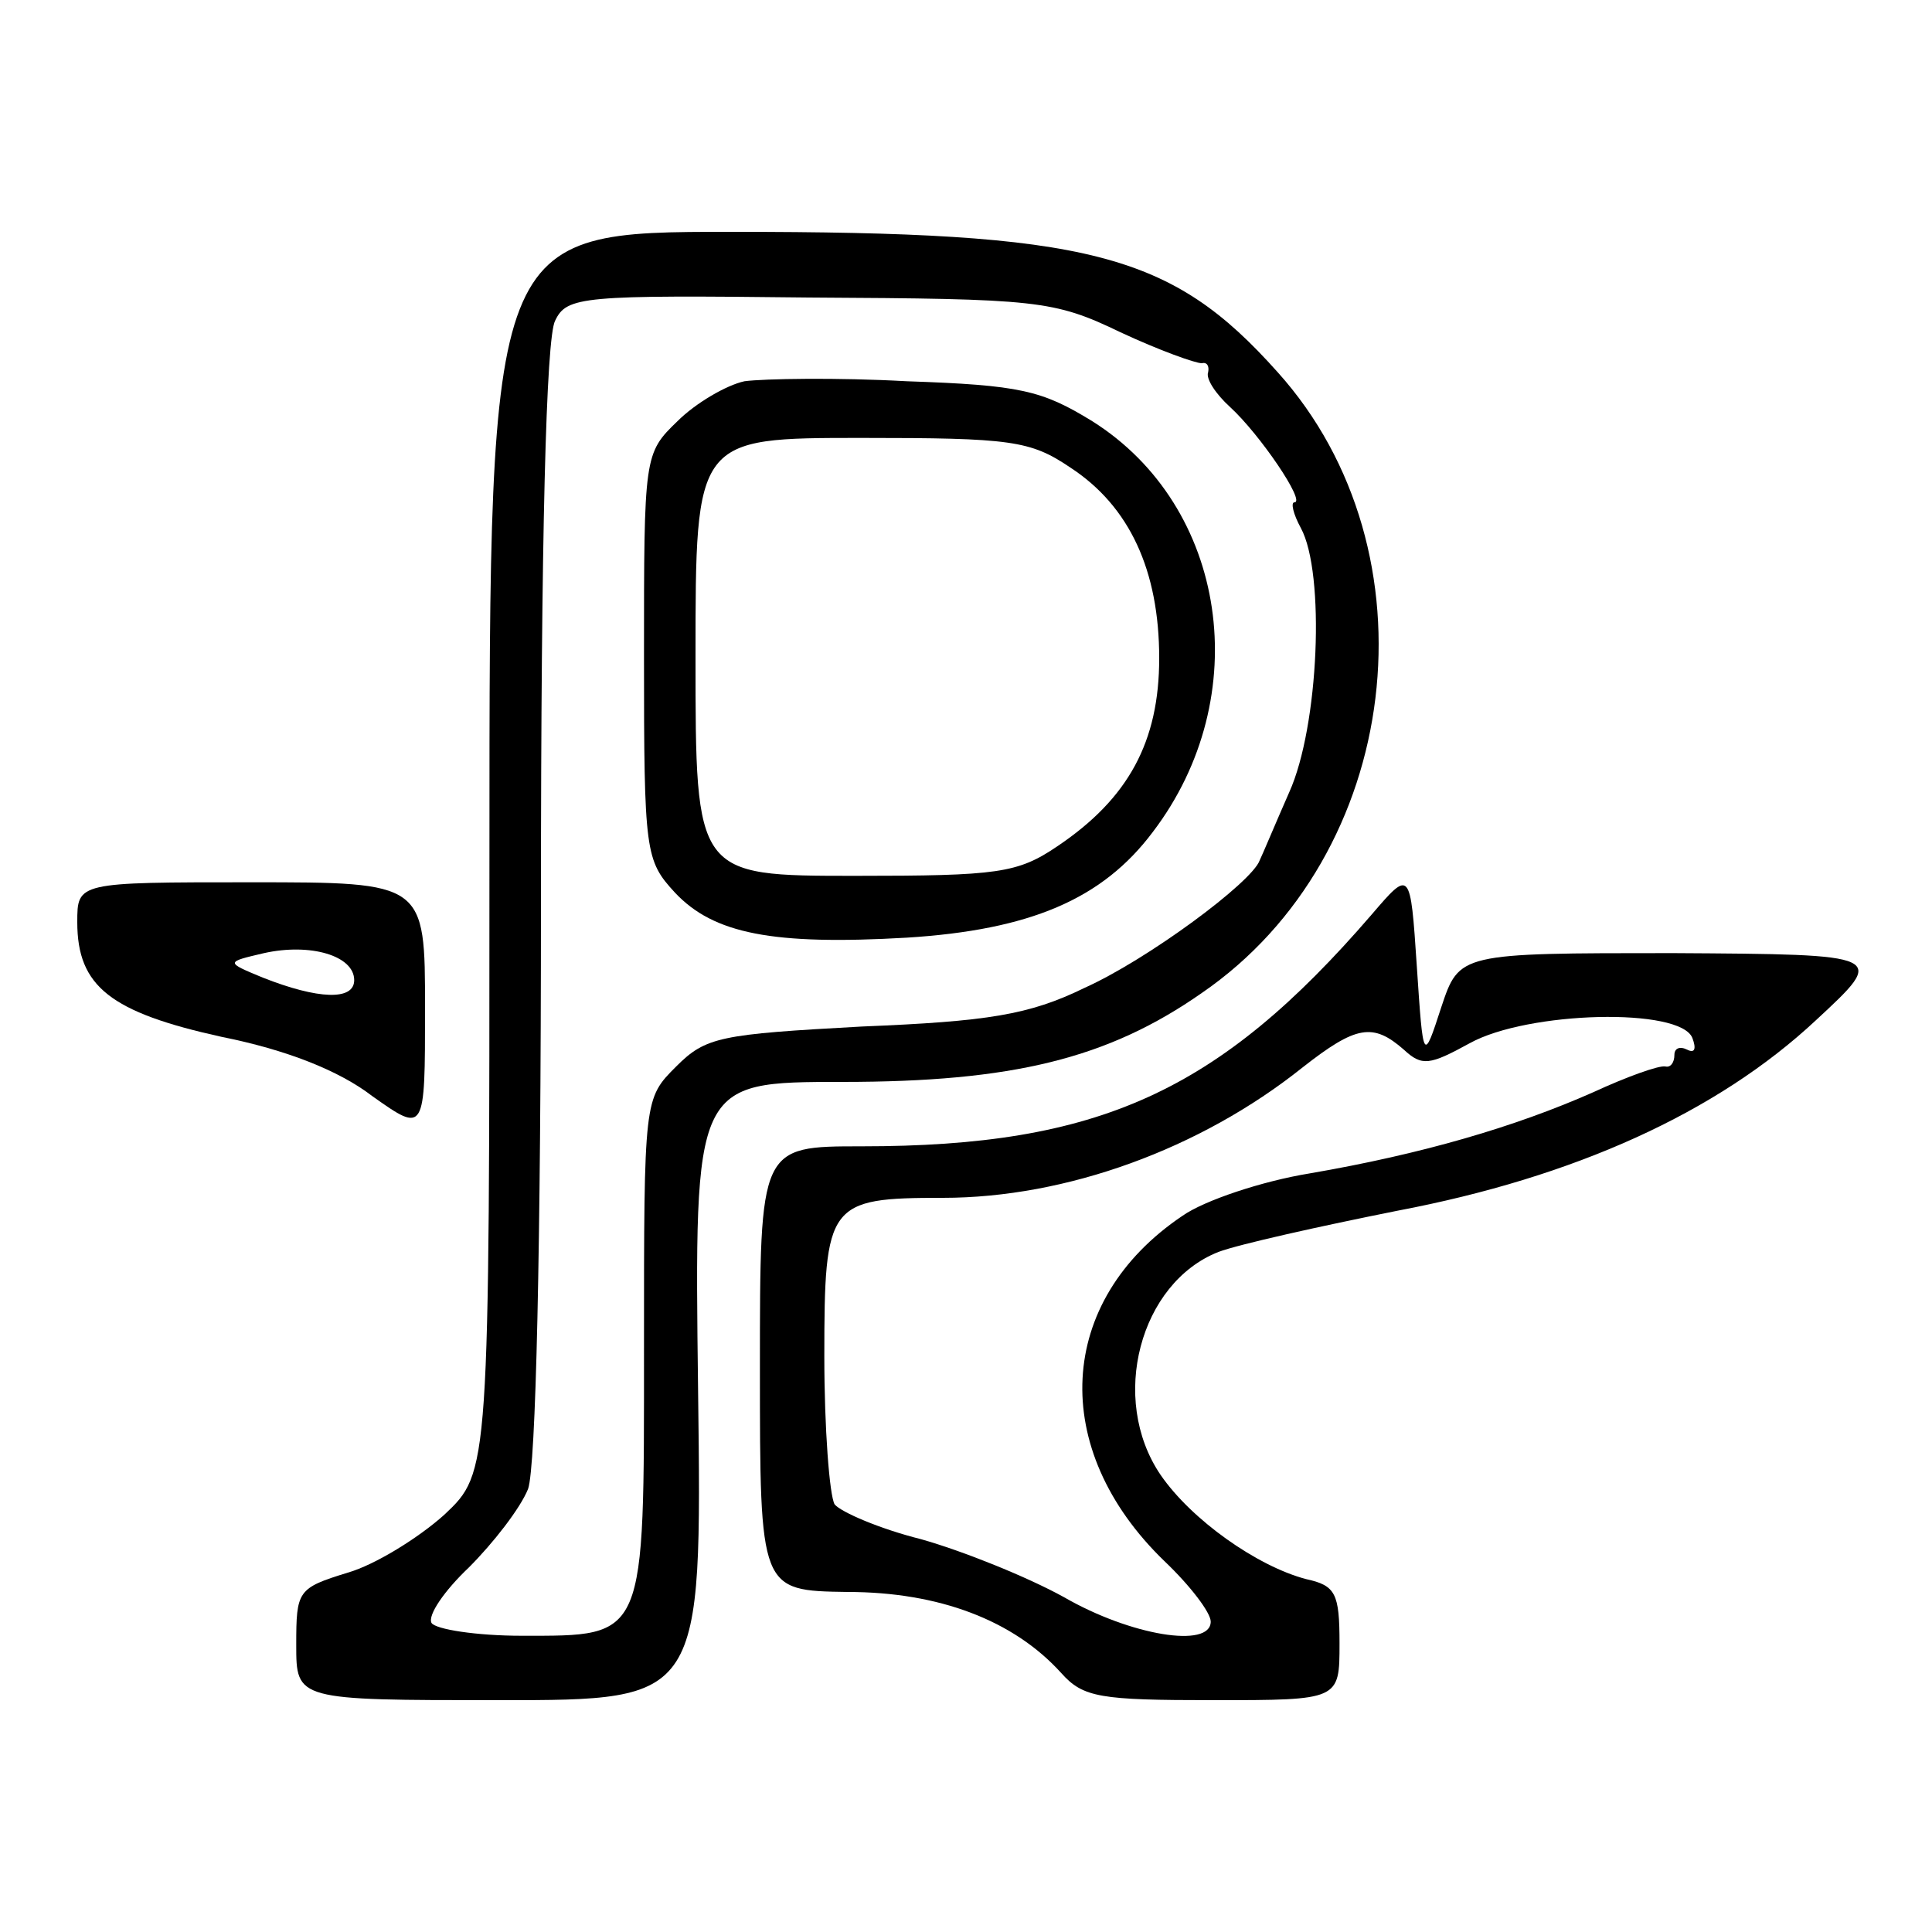
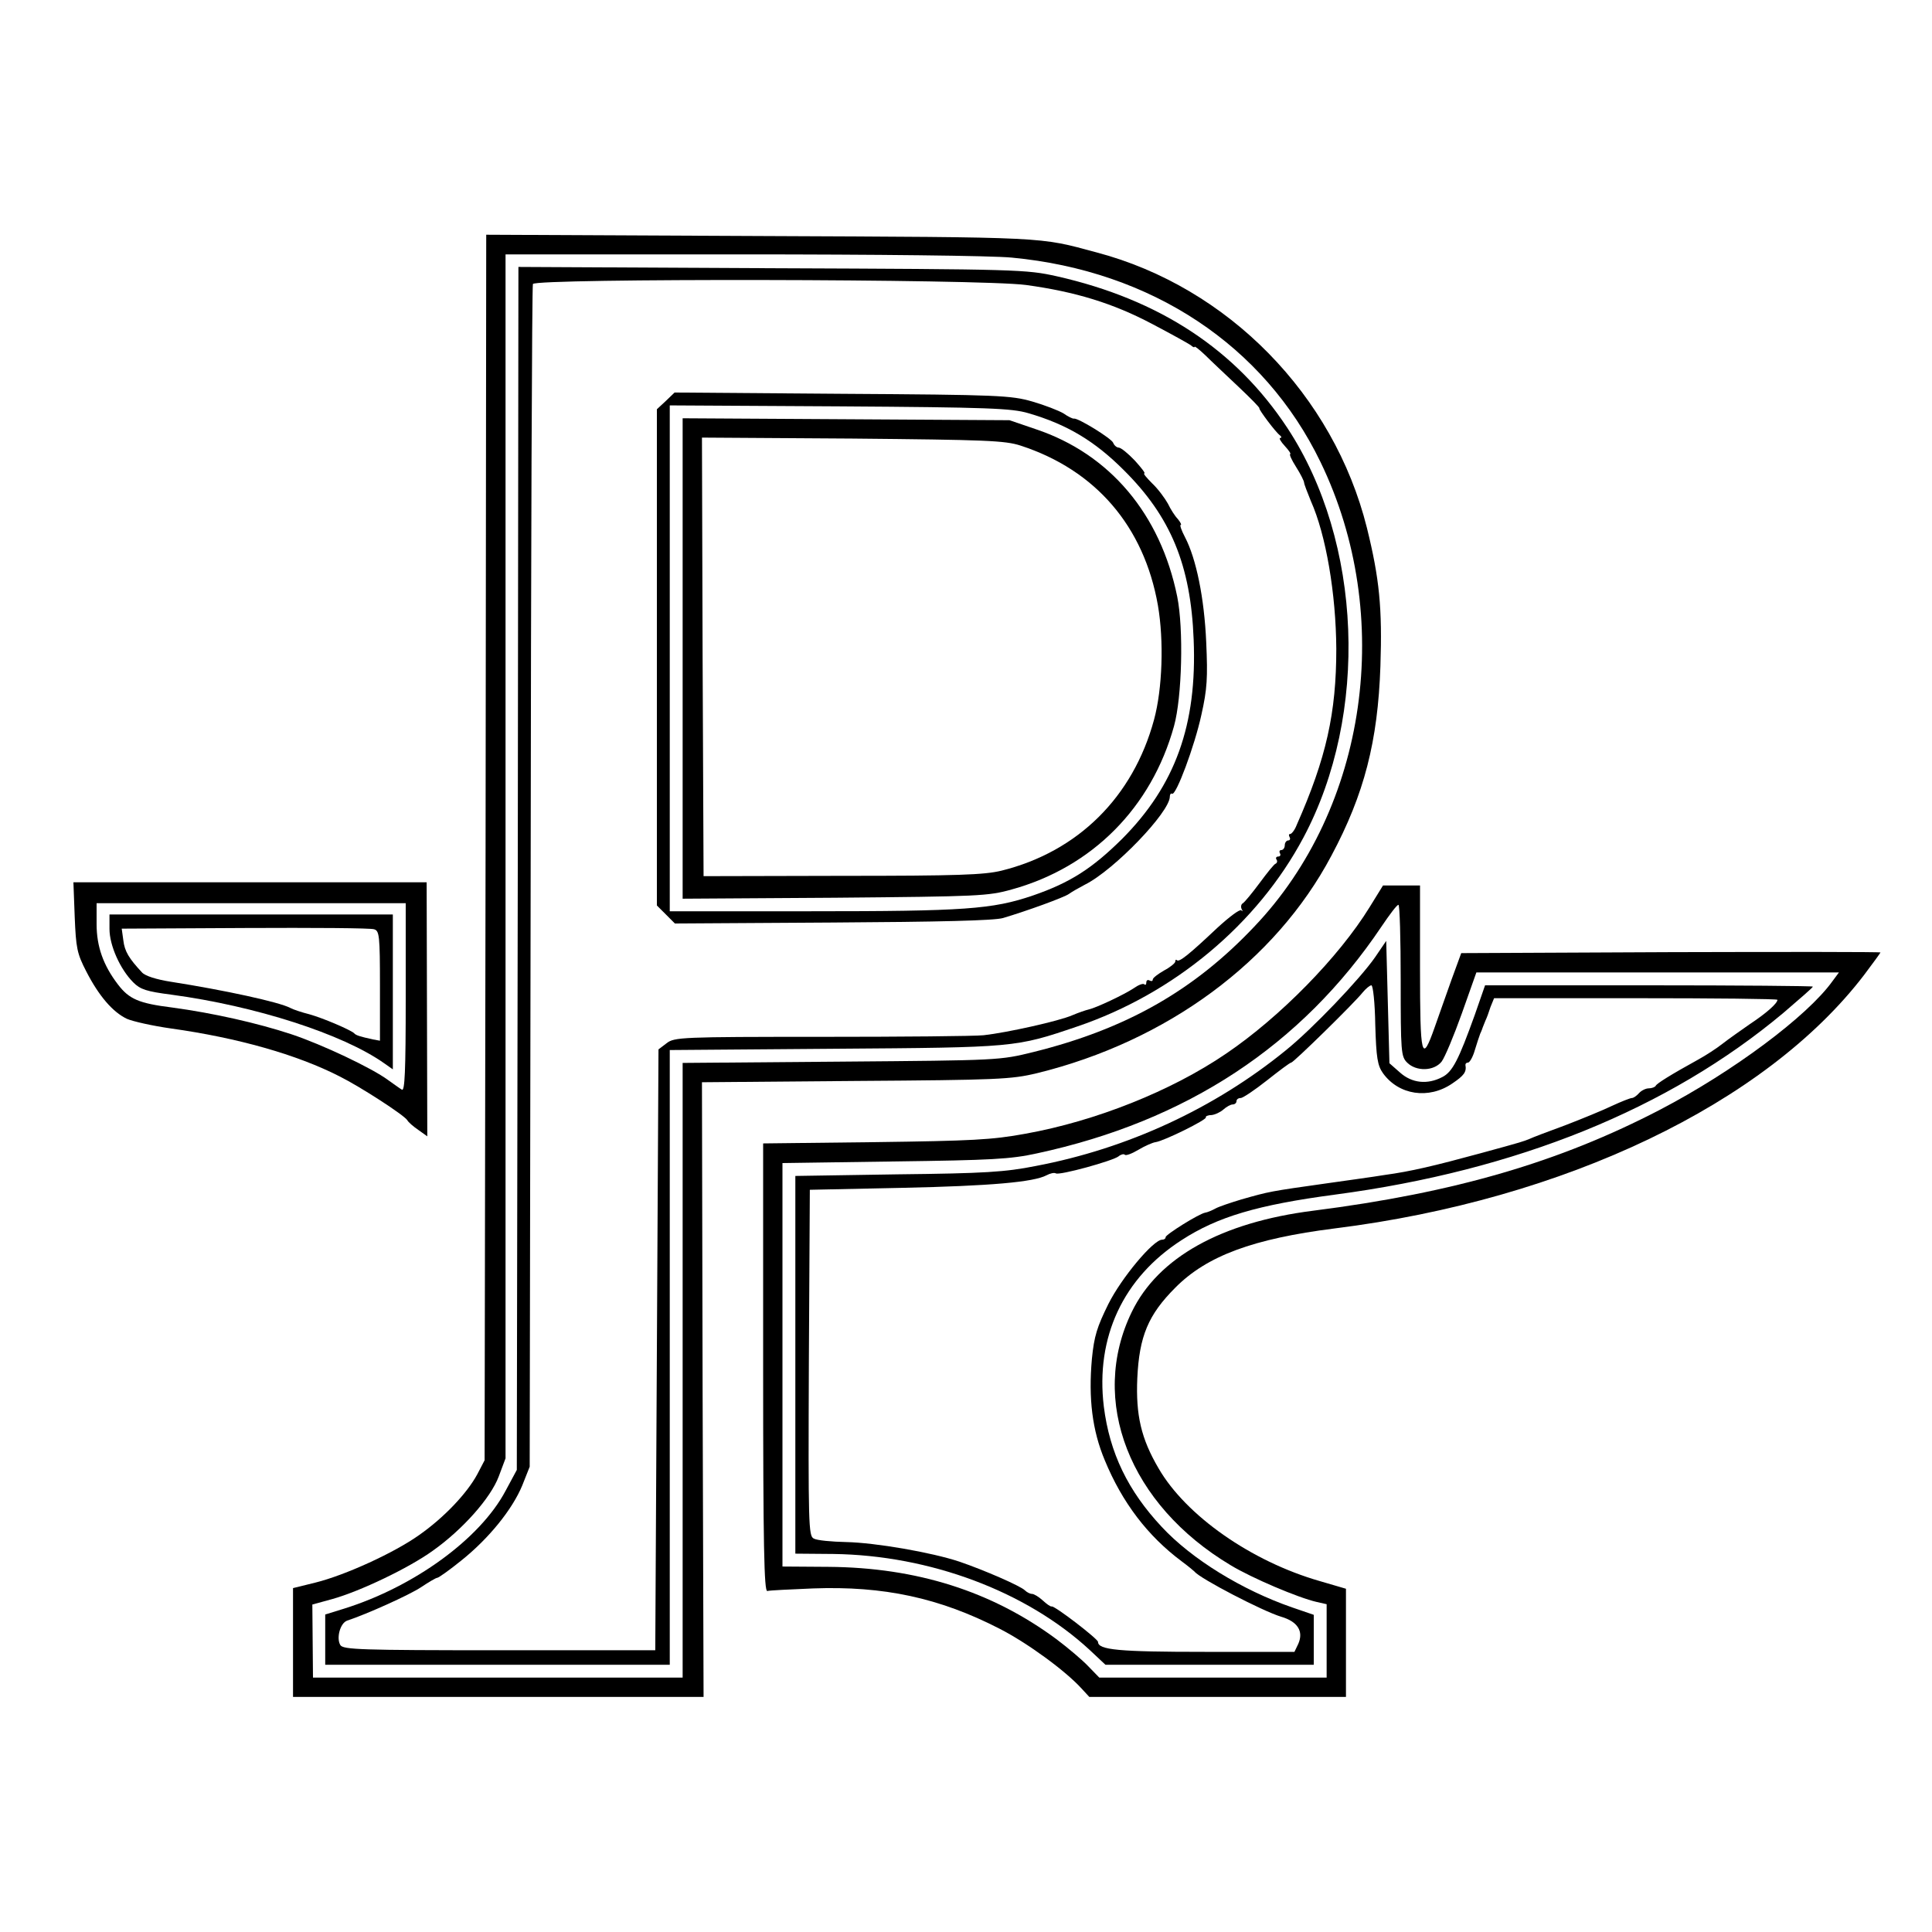
- <svg xmlns="http://www.w3.org/2000/svg" version="1.0" width="150pt" height="150pt" viewBox="0 0 150 150" preserveAspectRatio="xMidYMid meet">
-   <g transform="translate(0,150) scale(0.1,-0.1)" fill="#000000" stroke="none">
-     <path d="M380 839 c0 -482 0 -482 -35 -515 -20 -18 -54 -39 -75 -45 -39 -12 -40 -14 -40 -56 0 -43 0 -43 158 -43 157 0 157 0 154 240 -3 240 -3 240 112 240 132 0 206 18 279 69 156 107 184 343 59 482 -83 93 -146 109 -424 109 -188 0 -188 0 -188 -481z m490 403 c30 -14 58 -24 63 -24 4 1 6 -2 5 -7 -2 -5 6 -17 17 -27 23 -21 59 -74 50 -74 -3 0 -1 -9 5 -20 19 -35 14 -154 -9 -205 -11 -25 -21 -49 -23 -53 -6 -17 -87 -77 -136 -99 -43 -21 -75 -26 -173 -30 -110 -6 -121 -8 -144 -31 -25 -25 -25 -25 -25 -218 0 -228 2 -224 -95 -224 -35 0 -67 5 -70 10 -3 6 10 25 29 43 19 19 40 46 46 61 6 17 10 184 10 457 0 283 4 437 11 450 9 19 21 20 197 18 178 -1 190 -2 242 -27z" />
-     <path d="M578 1204 c-14 -3 -38 -17 -52 -31 -26 -25 -26 -27 -26 -183 0 -152 1 -158 24 -183 30 -32 76 -41 180 -35 96 6 152 30 191 82 80 105 58 253 -47 319 -39 24 -56 28 -144 31 -54 3 -111 2 -126 0z m253 -67 c46 -30 69 -80 69 -148 0 -65 -24 -109 -79 -146 -31 -21 -46 -23 -157 -23 -124 0 -124 0 -124 170 0 170 0 170 129 170 116 0 131 -2 162 -23z" />
-     <path d="M60 784 c0 -50 26 -70 112 -89 50 -10 91 -26 117 -46 41 -29 41 -29 41 68 0 98 0 98 -135 98 -135 0 -135 0 -135 -31z m215 -45 c0 -16 -28 -15 -71 2 -29 12 -29 12 1 19 36 8 70 -2 70 -21z" />
-     <path d="M1065 790 c-119 -138 -212 -180 -396 -180 -79 0 -79 0 -79 -172 0 -173 0 -173 68 -174 71 0 129 -22 166 -63 17 -19 30 -21 118 -21 98 0 98 0 98 44 0 39 -3 45 -26 50 -38 10 -89 46 -113 81 -40 59 -16 149 45 173 16 6 79 20 139 32 137 26 248 76 325 148 55 51 55 51 -111 52 -166 0 -166 0 -180 -42 -14 -43 -14 -43 -19 32 -5 75 -5 75 -35 40z m249 -96 c3 -8 2 -12 -4 -9 -6 3 -10 1 -10 -4 0 -6 -3 -10 -7 -9 -5 1 -30 -8 -56 -20 -61 -27 -133 -48 -220 -63 -37 -6 -82 -21 -99 -33 -98 -66 -104 -181 -14 -268 20 -19 36 -40 36 -47 0 -21 -62 -11 -114 19 -29 16 -79 36 -111 45 -32 8 -62 21 -67 27 -4 7 -8 59 -8 115 0 119 3 123 92 123 96 0 200 38 279 101 42 33 55 35 79 14 14 -13 20 -12 51 5 45 25 164 28 173 4z" />
+ <svg xmlns="http://www.w3.org/2000/svg" version="1.0" width="600pt" height="600pt" viewBox="0 0 600 600" preserveAspectRatio="xMidYMid meet">
+   <g transform="translate(0,600) scale(0.1,-0.1)" fill="#000000" stroke="none">
+     <path d="M1508 3368 l-3 -1903 -23 -44 c-32 -59 -103 -134 -180 -188 -77 -55 -230 -125 -323 -148 l-69 -17 0 -169 0 -169 638 0 637 0 -3 954 -2 955 477 4 c442 3 484 5 563 24 404 99 741 347 915 676 102 191 144 355 152 588 6 181 -3 272 -42 430 -103 412 -431 747 -839 855 -182 49 -143 47 -1043 51 l-853 4 -2 -1903z m1634 1832 c435 -41 784 -273 959 -635 231 -477 146 -1074 -206 -1443 -188 -199 -399 -318 -685 -389 -105 -26 -107 -26 -597 -30 l-493 -4 0 -955 0 -954 -574 0 -574 0 -1 113 -1 114 62 17 c86 24 237 96 312 150 93 66 180 164 205 231 l21 56 0 1869 0 1870 733 0 c417 0 778 -4 839 -10z" />
+     <path d="M1608 3303 l-3 -1868 -35 -65 c-79 -149 -284 -298 -502 -366 l-58 -18 0 -78 0 -78 535 0 535 0 0 954 0 955 513 4 c560 4 561 4 752 69 301 102 560 318 703 587 204 383 183 918 -50 1272 -160 243 -397 399 -716 471 -95 21 -117 22 -884 25 l-788 4 -2 -1868z m1578 1812 c154 -21 271 -57 392 -121 59 -31 113 -61 120 -66 6 -6 12 -8 12 -5 0 3 15 -9 33 -26 18 -18 64 -61 102 -97 38 -36 68 -66 66 -68 -2 -4 51 -75 64 -84 5 -4 6 -8 1 -8 -5 0 1 -11 14 -25 13 -14 20 -25 17 -25 -4 0 4 -18 18 -40 14 -22 25 -44 25 -49 0 -4 10 -30 21 -57 47 -105 78 -288 79 -459 0 -199 -31 -339 -123 -547 -6 -16 -16 -28 -20 -28 -5 0 -5 -4 -2 -10 3 -5 1 -10 -4 -10 -6 0 -11 -7 -11 -15 0 -8 -5 -15 -11 -15 -5 0 -7 -4 -4 -10 3 -5 1 -10 -5 -10 -6 0 -9 -4 -6 -9 4 -5 2 -11 -2 -13 -5 -1 -27 -29 -50 -60 -23 -31 -46 -59 -52 -63 -6 -3 -7 -12 -4 -18 4 -7 3 -9 -1 -4 -5 4 -38 -21 -75 -55 -88 -83 -118 -107 -125 -100 -3 3 -5 1 -5 -4 0 -5 -16 -18 -35 -28 -19 -11 -35 -23 -35 -28 0 -5 -4 -6 -10 -3 -5 3 -10 1 -10 -6 0 -7 -3 -9 -6 -6 -4 4 -19 -2 -33 -12 -30 -20 -117 -61 -140 -66 -9 -2 -32 -10 -51 -18 -41 -18 -203 -54 -275 -62 -27 -3 -255 -5 -505 -5 -434 0 -456 -1 -480 -20 l-25 -19 -5 -933 -5 -933 -484 0 c-432 0 -485 2 -494 16 -13 21 -1 68 21 76 61 20 194 80 230 104 24 16 46 29 50 29 4 0 38 24 75 54 85 68 158 158 189 233 l23 58 3 1830 c1 1007 4 1836 7 1843 7 18 1388 16 1531 -3z" />
+     <path d="M2068 4755 l-28 -26 0 -770 0 -771 28 -28 28 -28 490 3 c332 2 502 6 529 14 74 22 190 64 205 75 8 6 31 19 50 29 90 45 263 225 263 273 0 7 3 11 7 9 12 -7 70 148 91 245 18 80 20 115 15 226 -6 137 -31 259 -66 326 -11 21 -17 38 -13 38 3 0 -1 8 -9 18 -9 9 -23 31 -31 48 -9 16 -30 45 -48 62 -18 18 -30 32 -25 32 4 0 -10 18 -30 40 -21 22 -43 40 -50 40 -6 0 -14 7 -17 15 -6 14 -110 78 -122 75 -3 -1 -18 6 -32 16 -15 9 -59 26 -97 37 -66 19 -104 21 -591 24 l-520 4 -27 -26z m1125 -38 c121 -35 207 -87 297 -177 146 -145 208 -295 217 -526 11 -265 -57 -453 -222 -619 -93 -92 -161 -136 -277 -176 -126 -43 -213 -49 -690 -49 l-438 0 0 785 0 786 528 -3 c461 -3 534 -6 585 -21z" />
+     <path d="M2120 3955 l0 -746 473 3 c447 4 476 5 550 26 249 69 433 254 503 507 25 90 30 303 10 402 -52 256 -209 443 -439 520 l-82 28 -507 3 -508 3 0 -746z m1050 661 c233 -76 383 -251 426 -496 19 -110 14 -259 -12 -355 -65 -240 -236 -410 -474 -469 -54 -13 -135 -16 -495 -16 l-430 -1 -3 681 -2 681 467 -3 c416 -4 474 -6 523 -22z" />
+     <path d="M232 3153 c4 -97 7 -114 36 -170 39 -76 82 -126 126 -147 18 -8 80 -22 137 -30 207 -29 391 -81 524 -149 64 -32 200 -120 210 -136 3 -6 18 -19 34 -30 l28 -20 -1 394 -1 395 -549 0 -548 0 4 -107z m1028 -251 c0 -232 -3 -292 -12 -286 -7 4 -26 18 -43 30 -50 37 -204 110 -300 142 -106 35 -244 66 -370 83 -104 13 -134 26 -169 72 -45 59 -66 117 -66 187 l0 65 480 0 480 0 0 -293z" />
+     <path d="M340 3115 c0 -51 33 -125 74 -166 22 -22 41 -28 118 -38 261 -35 532 -122 661 -213 l27 -19 0 240 0 241 -440 0 -440 0 0 -45z m822 -1 c16 -5 18 -19 18 -176 l0 -170 -22 4 c-41 9 -53 13 -58 19 -10 10 -96 47 -139 59 -24 6 -51 15 -60 20 -34 18 -204 55 -370 81 -45 7 -80 18 -90 29 -40 43 -54 65 -58 100 l-5 36 383 2 c210 1 391 0 401 -4z" />
+     <path d="M4253 3182 c-95 -154 -277 -340 -445 -454 -170 -116 -406 -210 -624 -249 -103 -19 -167 -22 -467 -26 l-347 -4 0 -697 c0 -550 3 -696 13 -693 6 2 71 5 142 8 219 8 392 -29 579 -125 86 -44 204 -130 255 -186 l24 -26 399 0 398 0 0 168 0 168 -82 24 c-212 61 -415 203 -500 350 -54 92 -71 165 -66 280 6 130 34 197 118 281 98 99 242 152 495 184 714 89 1339 388 1644 787 28 37 51 69 51 70 0 2 -293 2 -651 1 l-651 -3 -30 -82 c-16 -46 -40 -112 -52 -147 -41 -117 -46 -96 -46 183 l0 256 -57 0 -58 0 -42 -68z m97 -227 c0 -222 1 -236 20 -255 28 -28 83 -27 107 3 10 13 38 80 63 150 l45 127 563 0 563 0 -20 -27 c-78 -109 -309 -281 -535 -399 -313 -163 -638 -258 -1078 -314 -285 -36 -481 -145 -563 -314 -134 -275 -8 -599 307 -787 66 -40 210 -101 267 -114 l31 -7 0 -114 0 -114 -353 0 -353 0 -35 36 c-18 19 -63 57 -99 84 -200 148 -433 222 -707 224 l-143 1 0 627 0 626 348 5 c300 4 360 7 442 25 465 100 822 335 1070 704 25 37 48 68 53 68 4 0 7 -106 7 -235z" />
+     <path d="M4271 3028 c-47 -68 -196 -224 -278 -290 -221 -180 -491 -305 -776 -359 -95 -19 -159 -23 -429 -26 l-318 -5 0 -587 0 -586 118 -1 c300 -4 599 -116 796 -298 l49 -46 324 0 323 0 0 78 0 77 -67 23 c-156 54 -312 150 -405 250 -105 112 -162 230 -180 374 -26 215 60 400 242 517 111 72 235 109 476 141 565 75 1036 266 1392 564 50 43 92 79 92 82 0 2 -229 4 -509 4 l-509 0 -32 -92 c-50 -139 -69 -177 -101 -193 -46 -24 -94 -19 -131 14 l-33 29 -5 190 -5 190 -34 -50z m0 -210 c3 -103 7 -127 24 -151 49 -68 142 -82 215 -32 37 25 45 36 41 58 0 4 3 7 8 7 5 0 15 17 21 38 6 20 14 44 17 52 4 8 7 17 8 20 1 3 5 12 8 20 4 8 11 27 16 43 l11 27 440 0 c242 0 440 -2 440 -5 0 -11 -35 -42 -85 -75 -27 -19 -66 -46 -85 -61 -19 -15 -53 -37 -75 -49 -87 -48 -130 -75 -133 -82 -2 -4 -12 -8 -22 -8 -9 0 -23 -7 -30 -15 -7 -8 -17 -15 -22 -15 -5 0 -33 -11 -61 -24 -29 -14 -95 -41 -147 -61 -52 -19 -102 -38 -110 -42 -20 -8 -18 -8 -150 -44 -147 -40 -219 -57 -300 -68 -36 -6 -117 -17 -180 -26 -177 -25 -177 -25 -265 -50 -33 -10 -69 -22 -80 -28 -11 -6 -25 -12 -32 -13 -19 -3 -123 -68 -123 -76 0 -5 -5 -8 -11 -8 -27 0 -126 -118 -167 -200 -35 -71 -44 -99 -51 -170 -11 -123 1 -222 40 -315 54 -131 133 -235 239 -314 19 -14 37 -29 40 -32 16 -21 212 -123 269 -140 51 -15 70 -45 53 -84 l-12 -25 -279 0 c-267 0 -331 6 -331 31 0 9 -135 113 -144 110 -4 -1 -16 8 -28 19 -12 11 -27 20 -33 20 -6 0 -16 5 -22 11 -14 14 -127 63 -203 89 -87 29 -261 59 -352 61 -45 1 -91 5 -101 11 -16 8 -17 42 -15 546 l3 537 285 6 c279 6 410 18 450 39 11 6 24 9 29 6 11 -7 178 39 195 53 7 6 16 8 19 5 3 -4 22 3 42 15 20 12 45 23 54 24 27 4 160 70 156 77 -2 3 6 7 17 7 11 1 28 9 37 17 10 9 23 16 29 16 7 0 12 5 12 10 0 6 6 10 13 10 7 0 44 25 82 55 38 30 71 55 75 55 7 0 197 186 222 218 10 12 22 22 27 22 5 0 11 -55 12 -122z" />
  </g>
</svg>
